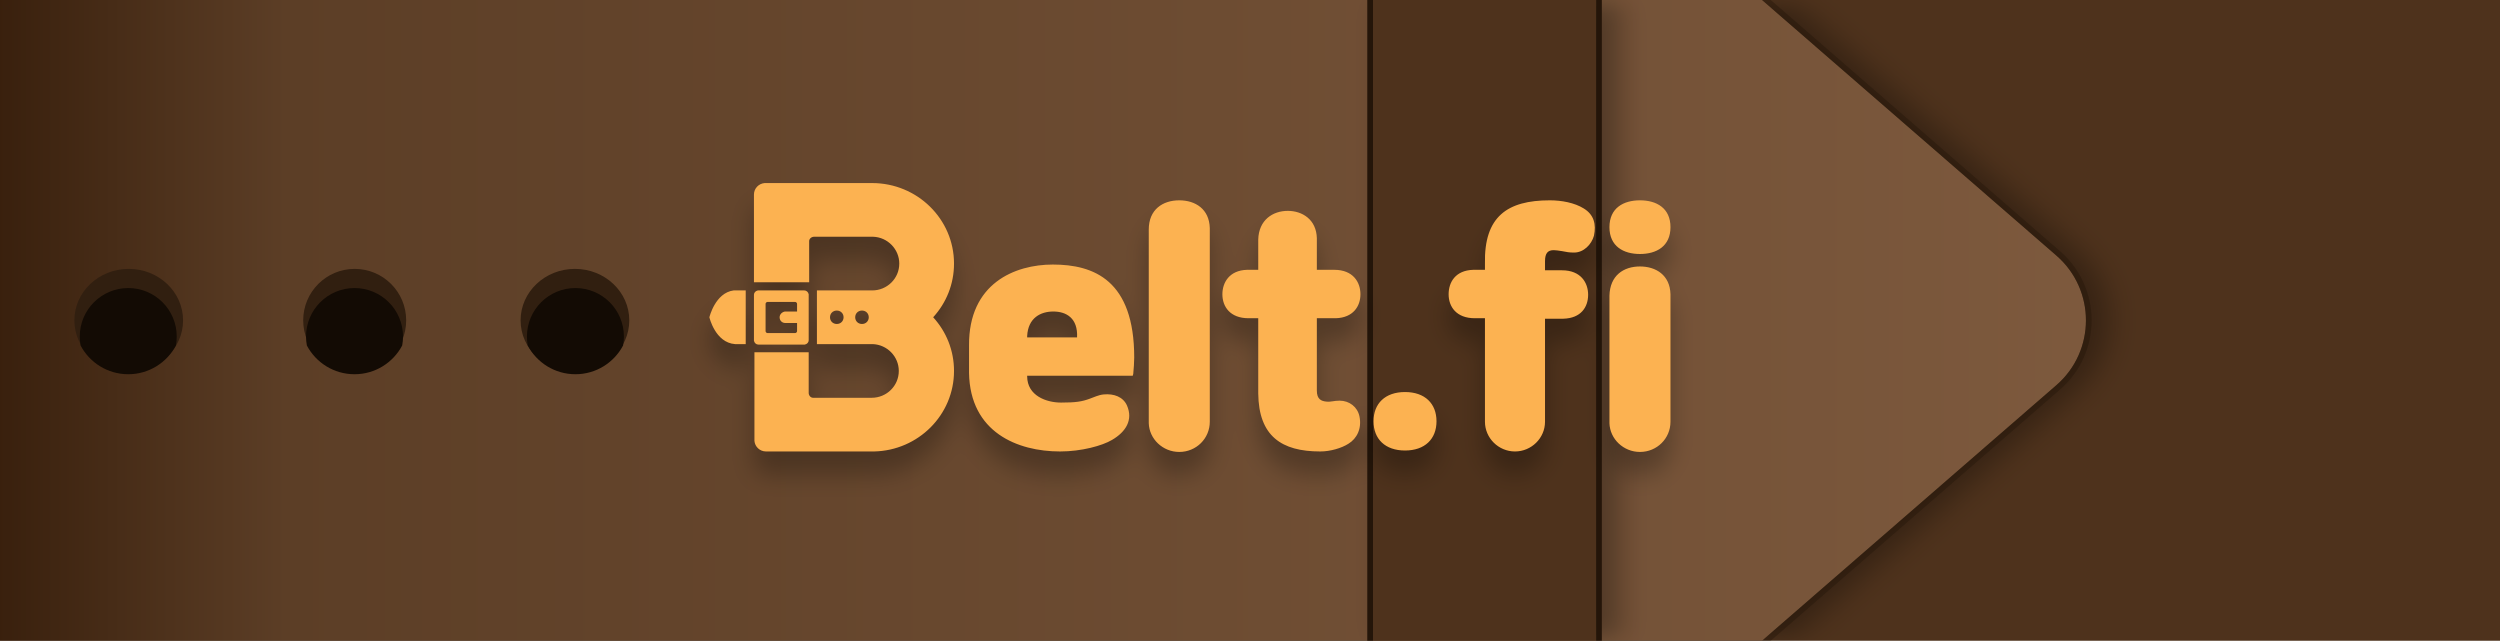
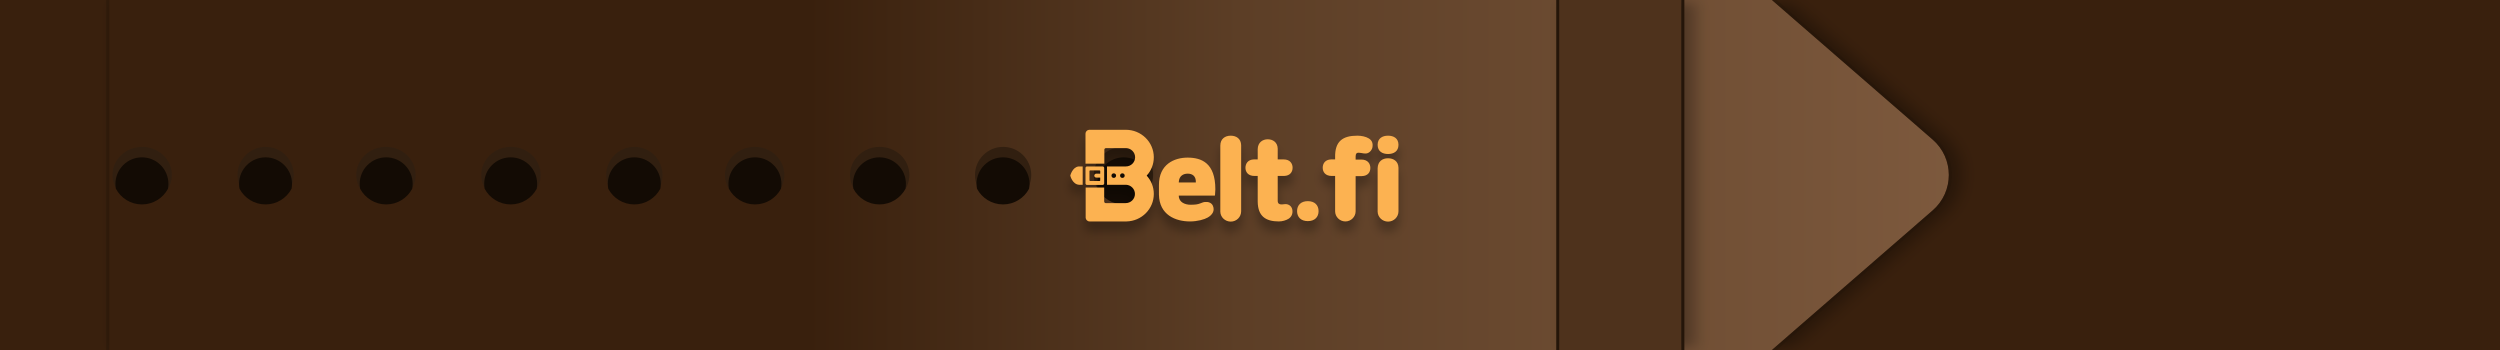
- <svg xmlns="http://www.w3.org/2000/svg" width="437" height="112" fill="none" viewBox="0 0 437 112">
+ <svg xmlns="http://www.w3.org/2000/svg" width="800" height="112" viewBox="0 0 800 112" fill="none">
  <g clip-path="url(#clip0)">
-     <rect width="437" height="112" fill="#4E321C" />
+     <rect y="-9" width="800" height="130" fill="#39200D" />
    <g filter="url(#filter0_d)">
-       <path fill="url(#paint0_linear)" d="M-34 0H308L359.454 44.673C366.342 50.654 366.342 61.346 359.454 67.327L308 112H-34V0Z" />
-       <path stroke="#241509" stroke-opacity=".4" d="M-34 -0.5H-34.5V0V112V112.5H-34H308H308.187L308.328 112.378L359.782 67.704C366.9 61.525 366.9 50.475 359.782 44.296L308.328 -0.378L308.187 -0.5H308H-34Z" />
+       <path d="M35 0H567L618.454 44.673C625.342 50.654 625.342 61.346 618.454 67.327L567 112H35V0Z" fill="url(#paint0_linear)" />
+       <path d="M35 -0.5H34.5V0V112V112.5H35H567H567.187L567.328 112.378L618.782 67.704C625.9 61.525 625.9 50.475 618.782 44.296L567.328 -0.378L567.187 -0.5H567H35Z" stroke="#241509" stroke-opacity="0.4" />
    </g>
    <g filter="url(#filter1_d)">
-       <rect width="39" height="130" x="240" y="-9" fill="#4E321C" />
-       <rect width="40" height="131" x="239.5" y="-9.5" stroke="#241509" stroke-width="1" />
+       <rect x="499" y="-9" width="39" height="130" fill="#4E321C" />
+       <rect x="498.5" y="-9.5" width="40" height="131" stroke="#241509" stroke-width="1" />
    </g>
-     <circle cx="62" cy="56" r="9" fill="#311F10" />
-     <ellipse cx="22.5" cy="56" fill="#311F10" rx="9.5" ry="9" />
-     <path fill="#130B04" fill-rule="evenodd" d="M53.641 60.396C53.545 59.887 53.495 59.362 53.495 58.825C53.495 54.144 57.29 50.349 61.971 50.349C66.652 50.349 70.447 54.144 70.447 58.825C70.447 59.362 70.397 59.887 70.301 60.397C68.722 63.383 65.584 65.417 61.971 65.417C58.358 65.417 55.22 63.382 53.641 60.396Z" clip-rule="evenodd" />
-     <path fill="#130B04" fill-rule="evenodd" d="M14.088 60.397C13.992 59.887 13.942 59.362 13.942 58.825C13.942 54.144 17.737 50.349 22.418 50.349C27.099 50.349 30.893 54.144 30.893 58.825C30.893 59.361 30.843 59.887 30.748 60.396C29.169 63.382 26.031 65.417 22.418 65.417C18.805 65.417 15.667 63.383 14.088 60.397Z" clip-rule="evenodd" />
-     <ellipse cx="100.5" cy="56" fill="#311F10" rx="9.5" ry="9" />
-     <path fill="#130B04" fill-rule="evenodd" d="M92.252 60.397C92.157 59.887 92.107 59.362 92.107 58.825C92.107 54.144 95.901 50.349 100.583 50.349C105.264 50.349 109.058 54.144 109.058 58.825C109.058 59.361 109.008 59.887 108.913 60.396C107.334 63.382 104.196 65.417 100.582 65.417C96.969 65.417 93.832 63.383 92.252 60.397Z" clip-rule="evenodd" />
+     <circle cx="321" cy="56" r="9" fill="#311F10" />
+     <path fill-rule="evenodd" clip-rule="evenodd" d="M312.641 60.396C312.545 59.887 312.495 59.362 312.495 58.825C312.495 54.144 316.29 50.349 320.971 50.349C325.652 50.349 329.447 54.144 329.447 58.825C329.447 59.362 329.397 59.887 329.301 60.397C327.722 63.383 324.584 65.417 320.971 65.417C317.358 65.417 314.22 63.382 312.641 60.396Z" fill="#130B04" />
+     <circle cx="203" cy="56" r="9" fill="#311F10" />
+     <path fill-rule="evenodd" clip-rule="evenodd" d="M194.641 60.396C194.545 59.887 194.495 59.362 194.495 58.825C194.495 54.144 198.29 50.349 202.971 50.349C207.652 50.349 211.447 54.144 211.447 58.825C211.447 59.362 211.397 59.887 211.301 60.397C209.722 63.383 206.584 65.417 202.971 65.417C199.358 65.417 196.22 63.382 194.641 60.396Z" fill="#130B04" />
+     <circle cx="85" cy="56" r="9" fill="#311F10" />
+     <path fill-rule="evenodd" clip-rule="evenodd" d="M76.641 60.396C76.545 59.887 76.495 59.362 76.495 58.825C76.495 54.144 80.29 50.349 84.971 50.349C89.652 50.349 93.447 54.144 93.447 58.825C93.447 59.362 93.397 59.887 93.301 60.397C91.722 63.383 88.584 65.417 84.971 65.417C81.358 65.417 78.22 63.382 76.641 60.396Z" fill="#130B04" />
+     <ellipse cx="281.5" cy="56" rx="9.5" ry="9" fill="#311F10" />
+     <path fill-rule="evenodd" clip-rule="evenodd" d="M273.088 60.397C272.992 59.887 272.942 59.362 272.942 58.825C272.942 54.144 276.737 50.349 281.418 50.349C286.099 50.349 289.894 54.144 289.894 58.825C289.894 59.361 289.844 59.887 289.748 60.396C288.169 63.382 285.031 65.417 281.418 65.417C277.805 65.417 274.667 63.383 273.088 60.397Z" fill="#130B04" />
+     <ellipse cx="163.5" cy="56" rx="9.5" ry="9" fill="#311F10" />
+     <path fill-rule="evenodd" clip-rule="evenodd" d="M155.088 60.397C154.992 59.887 154.942 59.362 154.942 58.825C154.942 54.144 158.737 50.349 163.418 50.349C168.099 50.349 171.894 54.144 171.894 58.825C171.894 59.361 171.844 59.887 171.748 60.396C170.169 63.382 167.031 65.417 163.418 65.417C159.805 65.417 156.667 63.383 155.088 60.397Z" fill="#130B04" />
+     <ellipse cx="45.5" cy="56" rx="9.5" ry="9" fill="#311F10" />
+     <path fill-rule="evenodd" clip-rule="evenodd" d="M37.088 60.397C36.992 59.887 36.942 59.362 36.942 58.825C36.942 54.144 40.737 50.349 45.418 50.349C50.099 50.349 53.894 54.144 53.894 58.825C53.894 59.361 53.844 59.887 53.748 60.396C52.169 63.382 49.031 65.417 45.418 65.417C41.805 65.417 38.667 63.383 37.088 60.397Z" fill="#130B04" />
+     <ellipse cx="359.5" cy="56" rx="9.5" ry="9" fill="#311F10" />
+     <path fill-rule="evenodd" clip-rule="evenodd" d="M351.252 60.397C351.156 59.887 351.106 59.362 351.106 58.825C351.106 54.144 354.901 50.349 359.582 50.349C364.263 50.349 368.058 54.144 368.058 58.825C368.058 59.361 368.008 59.887 367.913 60.396C366.333 63.382 363.195 65.417 359.582 65.417C355.969 65.417 352.831 63.383 351.252 60.397Z" fill="#130B04" />
+     <ellipse cx="241.5" cy="56" rx="9.5" ry="9" fill="#311F10" />
+     <path fill-rule="evenodd" clip-rule="evenodd" d="M233.252 60.397C233.156 59.887 233.106 59.362 233.106 58.825C233.106 54.144 236.901 50.349 241.582 50.349C246.263 50.349 250.058 54.144 250.058 58.825C250.058 59.361 250.008 59.887 249.913 60.396C248.333 63.382 245.195 65.417 241.582 65.417C237.969 65.417 234.831 63.383 233.252 60.397Z" fill="#130B04" />
+     <ellipse cx="123.5" cy="56" rx="9.5" ry="9" fill="#311F10" />
+     <path fill-rule="evenodd" clip-rule="evenodd" d="M115.252 60.397C115.156 59.887 115.106 59.362 115.106 58.825C115.106 54.144 118.901 50.349 123.582 50.349C128.263 50.349 132.058 54.144 132.058 58.825C132.058 59.361 132.008 59.887 131.913 60.396C130.333 63.382 127.195 65.417 123.582 65.417C119.969 65.417 116.831 63.383 115.252 60.397Z" fill="#130B04" />
    <g filter="url(#filter2_d)">
-       <path fill="#FCB251" fill-rule="evenodd" d="M152.452 32C160.327 32 166.762 38.283 166.762 46.075C166.762 49.677 165.407 52.945 163.121 55.458C165.407 57.971 166.762 61.239 166.762 64.841C166.762 72.549 160.496 78.749 152.79 78.916H152.536H133.907C132.806 78.916 131.96 78.078 131.875 77.073V76.906V61.574H141.359V68.695C141.359 69.114 141.698 69.533 142.121 69.533H142.206H152.367C154.992 69.533 157.109 67.439 157.109 64.841C157.109 62.328 155.077 60.233 152.536 60.15H152.367H142.798V50.767H152.452C155.077 50.767 157.194 48.672 157.194 46.075C157.194 43.562 155.161 41.467 152.621 41.383H152.452H142.29C141.867 41.383 141.444 41.718 141.444 42.137V42.221V49.342H131.79V34.011C131.79 32.922 132.637 32.084 133.653 32H133.823H152.452ZM184.036 46.242C191.234 46.242 198.262 49.007 198.262 62.495C198.262 63.25 198.177 64.506 198.093 65.344L198.008 65.679H179.548V65.763C179.548 69.198 182.935 70.371 185.476 70.371C188.016 70.371 189.117 70.203 190.472 69.701C191.234 69.449 191.996 69.03 192.927 68.947C194.706 68.779 196.315 69.365 196.992 70.873C198.093 73.387 196.823 75.481 194.367 76.906C192.673 77.911 189.032 78.916 185.306 78.916C177.855 78.916 169.556 75.565 169.387 65.177V64.841V60.401C169.302 49.51 177.431 46.242 184.036 46.242ZM206.137 35.016C208.931 35.016 211.387 36.524 211.472 39.875V40.127V73.722C211.472 76.654 209.101 79 206.137 79C203.258 79 200.887 76.738 200.802 73.973V73.806V40.127C200.802 36.608 203.258 35.016 206.137 35.016ZM225.105 36.859C227.645 36.859 230.101 38.367 230.185 41.635V41.886V47.164H233.234C236.536 47.164 237.806 49.342 237.806 51.437C237.806 53.531 236.536 55.542 233.488 55.626H233.234H230.185V68.276C230.185 69.784 230.948 70.119 231.879 70.203C232.641 70.287 233.149 70.036 234.165 70.036C235.859 70.036 237.298 71.125 237.637 72.8C238.06 74.895 237.214 76.654 235.69 77.576C234.504 78.33 232.556 78.916 230.778 78.916C224.004 78.916 220.024 76.235 219.94 68.779V68.444V55.626H218.246C215.028 55.626 213.673 53.615 213.673 51.437C213.673 49.426 214.859 47.248 217.992 47.164H218.246H219.94V41.886C220.024 38.451 222.48 36.859 225.105 36.859ZM270.915 35.016C272.948 35.016 275.234 35.435 276.843 36.44C278.621 37.529 279.044 39.205 278.621 41.216C278.198 42.724 276.843 44.148 275.149 44.148C274.302 44.148 273.879 44.064 273.032 43.897C272.44 43.813 272.016 43.729 271.593 43.729C270.577 43.729 270.069 44.232 270.069 45.656V45.824V47.248H273.032C276.335 47.248 277.605 49.426 277.605 51.52C277.605 53.699 276.335 55.626 273.286 55.709H273.032H270.069V73.722C270.069 76.57 267.698 78.916 264.819 78.916C261.94 78.916 259.569 76.57 259.569 73.722V73.471V73.219V55.626H257.79C254.573 55.626 253.218 53.615 253.218 51.437C253.218 49.342 254.403 47.248 257.536 47.164H257.79H259.569V46.075C259.399 37.864 263.464 35.016 270.915 35.016ZM286.665 46.578C289.46 46.578 291.915 48.086 292 51.437V51.688V73.722C292 76.654 289.629 79 286.665 79C283.786 79 281.415 76.738 281.331 73.973V73.806V51.688C281.415 48.169 283.786 46.578 286.665 46.578ZM245.597 68.528C249.069 68.528 251.101 70.538 251.101 73.638C251.101 76.738 249.069 78.749 245.597 78.749C242.125 78.749 240.093 76.738 240.093 73.638C240.093 70.538 242.125 68.528 245.597 68.528ZM140.597 50.767C140.935 50.767 141.274 51.018 141.359 51.437V51.52V59.48C141.359 59.815 141.105 60.15 140.681 60.233H140.597H132.552C132.214 60.233 131.875 59.982 131.79 59.563V59.48V51.52C131.79 51.185 132.044 50.85 132.468 50.767H132.552H140.597ZM130.351 50.767V60.15H128.488C125.016 59.898 124 55.458 124 55.458C124 55.458 125.016 51.185 128.234 50.767H128.488H130.351ZM184.121 54.453C181.919 54.453 179.718 55.542 179.548 58.725V58.977H188.27C188.44 55.626 186.407 54.453 184.121 54.453ZM138.988 52.777H134.161C133.992 52.777 133.823 52.945 133.823 53.112V53.196V57.888C133.823 58.055 133.992 58.223 134.161 58.223H134.246H138.988C139.157 58.223 139.327 58.055 139.327 57.888V57.804V56.464H137.294C136.702 56.464 136.278 56.045 136.278 55.458C136.278 54.955 136.702 54.536 137.21 54.453H137.294H139.327V53.112C139.327 52.945 139.157 52.777 138.988 52.777ZM150.673 54.285C149.996 54.285 149.488 54.788 149.488 55.458C149.488 56.128 149.996 56.631 150.673 56.631C151.351 56.631 151.859 56.128 151.859 55.458C151.859 54.788 151.351 54.285 150.673 54.285ZM146.27 54.285C145.593 54.285 145.085 54.788 145.085 55.458C145.085 56.128 145.593 56.631 146.27 56.631C146.948 56.631 147.456 56.128 147.456 55.458C147.456 54.788 146.948 54.285 146.27 54.285ZM286.665 35.016C289.544 35.016 292 36.356 292 39.708C292 43.059 289.544 44.399 286.665 44.399C283.786 44.399 281.331 43.059 281.331 39.708C281.331 36.356 283.786 35.016 286.665 35.016Z" clip-rule="evenodd" />
+       <path fill-rule="evenodd" clip-rule="evenodd" d="M360.273 41.532C365.196 41.532 369.22 45.46 369.22 50.33C369.22 52.583 368.373 54.625 366.943 56.196C368.373 57.768 369.22 59.81 369.22 62.062C369.22 66.881 365.302 70.757 360.485 70.861H360.326H348.68C347.992 70.861 347.463 70.338 347.41 69.709V69.604V60.02H353.339V64.472C353.339 64.734 353.551 64.995 353.815 64.995H353.868H360.22C361.862 64.995 363.185 63.686 363.185 62.062C363.185 60.491 361.914 59.182 360.326 59.129H360.22H354.239V53.263H360.273C361.914 53.263 363.238 51.954 363.238 50.33C363.238 48.759 361.967 47.45 360.379 47.398H360.273H353.921C353.656 47.398 353.392 47.607 353.392 47.869V47.921V52.373H347.357V42.788C347.357 42.108 347.886 41.584 348.522 41.532H348.627H360.273ZM380.019 50.435C384.518 50.435 388.912 52.163 388.912 60.596C388.912 61.067 388.859 61.853 388.806 62.377L388.753 62.586H377.213V62.639C377.213 64.786 379.33 65.519 380.919 65.519C382.507 65.519 383.195 65.414 384.042 65.1C384.518 64.943 384.995 64.681 385.577 64.629C386.689 64.524 387.694 64.891 388.118 65.833C388.806 67.405 388.012 68.714 386.477 69.604C385.418 70.233 383.142 70.861 380.813 70.861C376.154 70.861 370.967 68.766 370.861 62.272V62.062V59.286C370.808 52.478 375.89 50.435 380.019 50.435ZM393.835 43.417C395.582 43.417 397.117 44.36 397.17 46.455V46.612V67.614C397.17 69.447 395.688 70.914 393.835 70.914C392.035 70.914 390.553 69.5 390.5 67.771V67.666V46.612C390.5 44.412 392.035 43.417 393.835 43.417ZM405.693 44.569C407.281 44.569 408.816 45.512 408.869 47.555V47.712V51.011H410.775C412.839 51.011 413.633 52.373 413.633 53.682C413.633 54.992 412.839 56.249 410.933 56.301H410.775H408.869V64.21C408.869 65.153 409.345 65.362 409.928 65.414C410.404 65.467 410.722 65.31 411.357 65.31C412.416 65.31 413.316 65.99 413.527 67.038C413.792 68.347 413.263 69.447 412.31 70.023C411.569 70.495 410.351 70.861 409.24 70.861C405.005 70.861 402.517 69.185 402.464 64.524V64.314V56.301H401.405C399.393 56.301 398.546 55.044 398.546 53.682C398.546 52.425 399.287 51.064 401.246 51.011H401.405H402.464V47.712C402.517 45.564 404.052 44.569 405.693 44.569ZM434.331 43.417C435.602 43.417 437.031 43.679 438.037 44.307C439.149 44.988 439.413 46.036 439.149 47.293C438.884 48.235 438.037 49.126 436.978 49.126C436.449 49.126 436.184 49.073 435.655 48.969C435.284 48.916 435.02 48.864 434.755 48.864C434.12 48.864 433.802 49.178 433.802 50.069V50.173V51.064H435.655C437.719 51.064 438.513 52.425 438.513 53.735C438.513 55.096 437.719 56.301 435.814 56.353H435.655H433.802V67.614C433.802 69.395 432.32 70.861 430.52 70.861C428.72 70.861 427.238 69.395 427.238 67.614V67.457V67.3V56.301H426.126C424.115 56.301 423.268 55.044 423.268 53.682C423.268 52.373 424.009 51.064 425.967 51.011H426.126H427.238V50.33C427.132 45.198 429.673 43.417 434.331 43.417ZM444.177 50.645C445.924 50.645 447.46 51.587 447.512 53.682V53.84V67.614C447.512 69.447 446.03 70.914 444.177 70.914C442.378 70.914 440.895 69.5 440.842 67.771V67.666V53.84C440.895 51.64 442.378 50.645 444.177 50.645ZM418.503 64.367C420.674 64.367 421.944 65.624 421.944 67.562C421.944 69.5 420.674 70.757 418.503 70.757C416.333 70.757 415.063 69.5 415.063 67.562C415.063 65.624 416.333 64.367 418.503 64.367ZM352.862 53.263C353.074 53.263 353.286 53.42 353.339 53.682V53.735V58.71C353.339 58.92 353.18 59.129 352.915 59.182H352.862H347.833C347.622 59.182 347.41 59.025 347.357 58.763V58.71V53.735C347.357 53.525 347.516 53.316 347.78 53.263H347.833H352.862ZM346.457 53.263V59.129H345.292C343.122 58.972 342.487 56.196 342.487 56.196C342.487 56.196 343.122 53.525 345.134 53.263H345.292H346.457ZM380.072 55.568C378.695 55.568 377.319 56.249 377.213 58.239V58.396H382.665C382.771 56.301 381.501 55.568 380.072 55.568ZM351.857 54.52H348.839C348.733 54.52 348.627 54.625 348.627 54.73V54.782V57.715C348.627 57.82 348.733 57.925 348.839 57.925H348.892H351.857C351.962 57.925 352.068 57.82 352.068 57.715V57.663V56.825H350.798C350.427 56.825 350.163 56.563 350.163 56.196C350.163 55.882 350.427 55.62 350.745 55.568H350.798H352.068V54.73C352.068 54.625 351.962 54.52 351.857 54.52ZM359.162 55.463C358.738 55.463 358.421 55.777 358.421 56.196C358.421 56.615 358.738 56.93 359.162 56.93C359.585 56.93 359.903 56.615 359.903 56.196C359.903 55.777 359.585 55.463 359.162 55.463ZM356.409 55.463C355.986 55.463 355.668 55.777 355.668 56.196C355.668 56.615 355.986 56.93 356.409 56.93C356.833 56.93 357.15 56.615 357.15 56.196C357.15 55.777 356.833 55.463 356.409 55.463ZM444.177 43.417C445.977 43.417 447.512 44.255 447.512 46.35C447.512 48.445 445.977 49.283 444.177 49.283C442.378 49.283 440.842 48.445 440.842 46.35C440.842 44.255 442.378 43.417 444.177 43.417Z" fill="#FCB251" />
    </g>
  </g>
  <defs>
-     <filter id="filter0_d" width="410.62" height="124" x="-37" y="-6" color-interpolation-filters="sRGB" filterUnits="userSpaceOnUse">
+     <filter id="filter0_d" x="32" y="-6" width="600.62" height="124" filterUnits="userSpaceOnUse" color-interpolation-filters="sRGB">
      <feFlood flood-opacity="0" result="BackgroundImageFix" />
      <feColorMatrix in="SourceAlpha" type="matrix" values="0 0 0 0 0 0 0 0 0 0 0 0 0 0 0 0 0 0 127 0" />
      <feOffset dx="3" />
      <feGaussianBlur stdDeviation="2.5" />
      <feColorMatrix type="matrix" values="0 0 0 0 0 0 0 0 0 0 0 0 0 0 0 0 0 0 0.3 0" />
-       <feBlend in2="BackgroundImageFix" mode="normal" result="effect1_dropShadow" />
-       <feBlend in="SourceGraphic" in2="effect1_dropShadow" mode="normal" result="shape" />
+       <feBlend mode="normal" in2="BackgroundImageFix" result="effect1_dropShadow" />
+       <feBlend mode="normal" in="SourceGraphic" in2="effect1_dropShadow" result="shape" />
    </filter>
-     <filter id="filter1_d" width="51" height="142" x="237" y="-15" color-interpolation-filters="sRGB" filterUnits="userSpaceOnUse">
+     <filter id="filter1_d" x="496" y="-15" width="51" height="142" filterUnits="userSpaceOnUse" color-interpolation-filters="sRGB">
      <feFlood flood-opacity="0" result="BackgroundImageFix" />
      <feColorMatrix in="SourceAlpha" type="matrix" values="0 0 0 0 0 0 0 0 0 0 0 0 0 0 0 0 0 0 127 0" />
      <feOffset dx="3" />
      <feGaussianBlur stdDeviation="2.5" />
      <feColorMatrix type="matrix" values="0 0 0 0 0 0 0 0 0 0 0 0 0 0 0 0 0 0 0.3 0" />
-       <feBlend in2="BackgroundImageFix" mode="normal" result="effect1_dropShadow" />
-       <feBlend in="SourceGraphic" in2="effect1_dropShadow" mode="normal" result="shape" />
+       <feBlend mode="normal" in2="BackgroundImageFix" result="effect1_dropShadow" />
+       <feBlend mode="normal" in="SourceGraphic" in2="effect1_dropShadow" result="shape" />
    </filter>
-     <filter id="filter2_d" width="176" height="55" x="120" y="32" color-interpolation-filters="sRGB" filterUnits="userSpaceOnUse">
+     <filter id="filter2_d" x="339.344" y="41.532" width="111.311" height="35.668" filterUnits="userSpaceOnUse" color-interpolation-filters="sRGB">
      <feFlood flood-opacity="0" result="BackgroundImageFix" />
      <feColorMatrix in="SourceAlpha" type="matrix" values="0 0 0 0 0 0 0 0 0 0 0 0 0 0 0 0 0 0 127 0" />
-       <feOffset dy="4" />
-       <feGaussianBlur stdDeviation="2" />
+       <feOffset dy="3.143" />
+       <feGaussianBlur stdDeviation="1.571" />
      <feColorMatrix type="matrix" values="0 0 0 0 0 0 0 0 0 0 0 0 0 0 0 0 0 0 0.25 0" />
-       <feBlend in2="BackgroundImageFix" mode="normal" result="effect1_dropShadow" />
-       <feBlend in="SourceGraphic" in2="effect1_dropShadow" mode="normal" result="shape" />
+       <feBlend mode="normal" in2="BackgroundImageFix" result="effect1_dropShadow" />
+       <feBlend mode="normal" in="SourceGraphic" in2="effect1_dropShadow" result="shape" />
    </filter>
-     <linearGradient id="paint0_linear" x1="-.5" x2="373" y1="56" y2="56" gradientUnits="userSpaceOnUse">
+     <linearGradient id="paint0_linear" x1="258.5" y1="56" x2="632" y2="56" gradientUnits="userSpaceOnUse">
      <stop stop-color="#39200D" />
-       <stop offset=".135" stop-color="#5C3E26" />
+       <stop offset="0.37" stop-color="#5C3E26" />
      <stop offset="1" stop-color="#7E5A3E" />
    </linearGradient>
    <clipPath id="clip0">
-       <rect width="437" height="112" fill="#fff" />
+       <rect width="800" height="112" fill="white" />
    </clipPath>
  </defs>
</svg>
